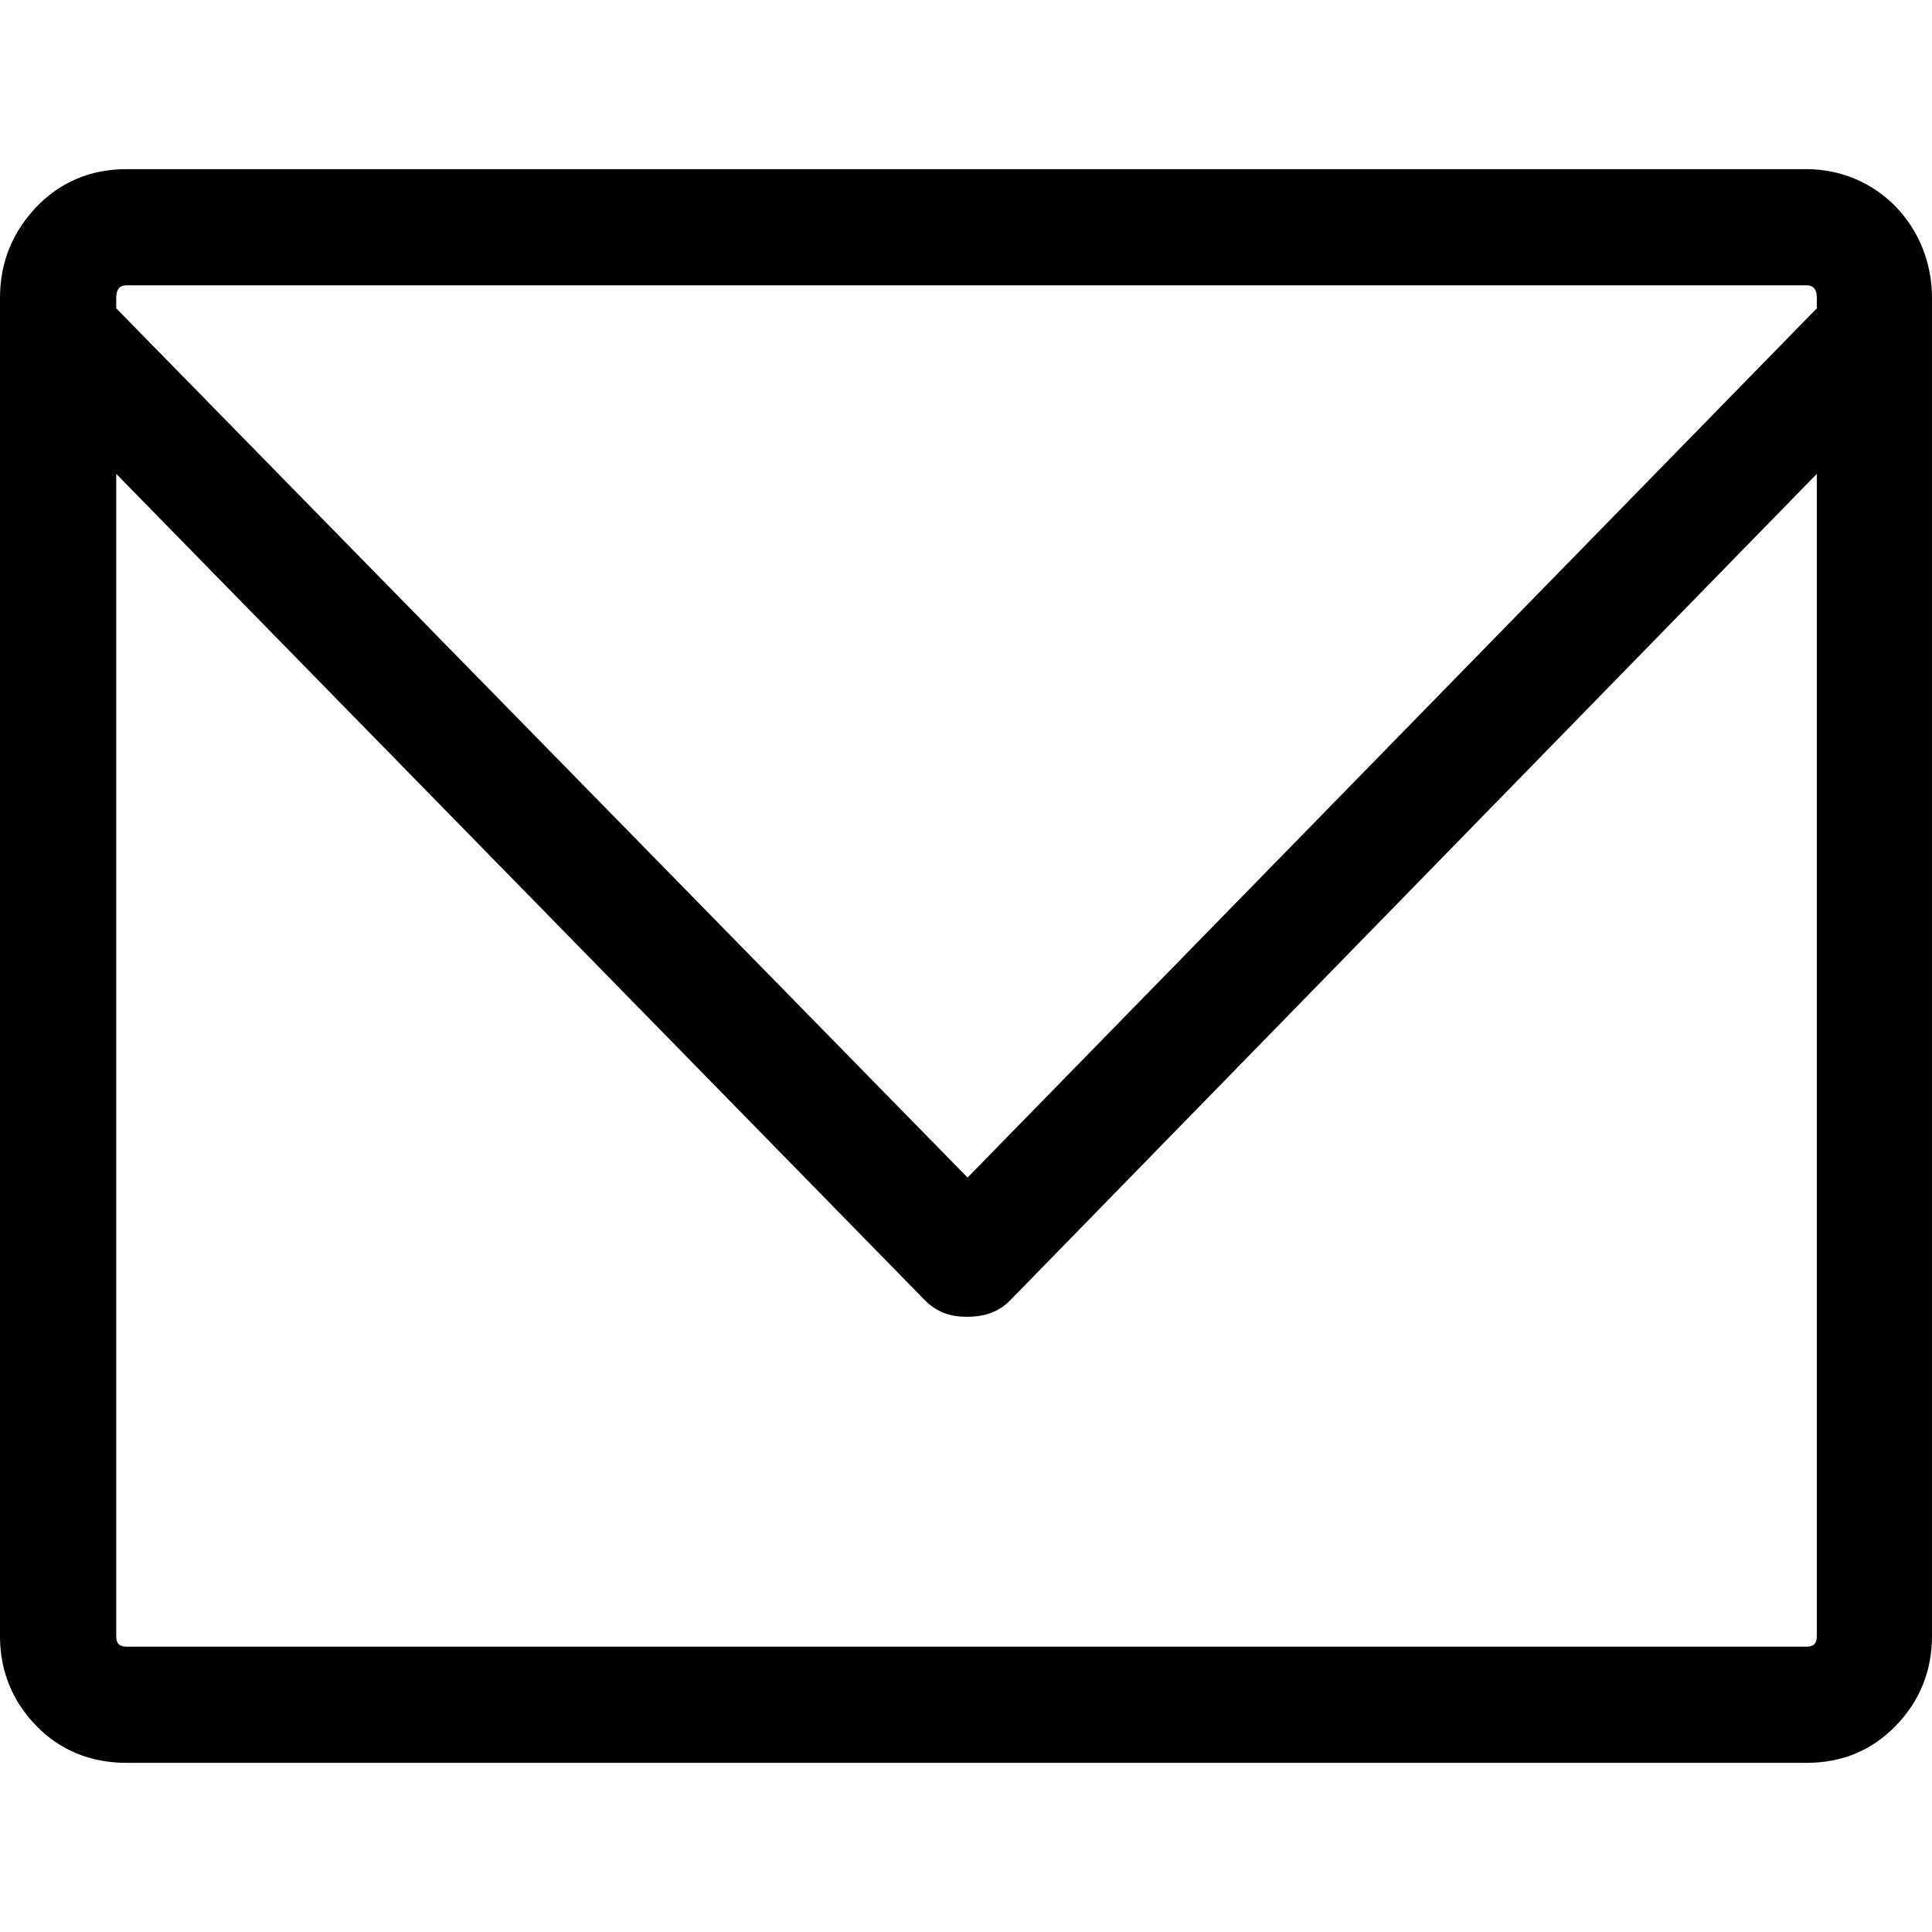
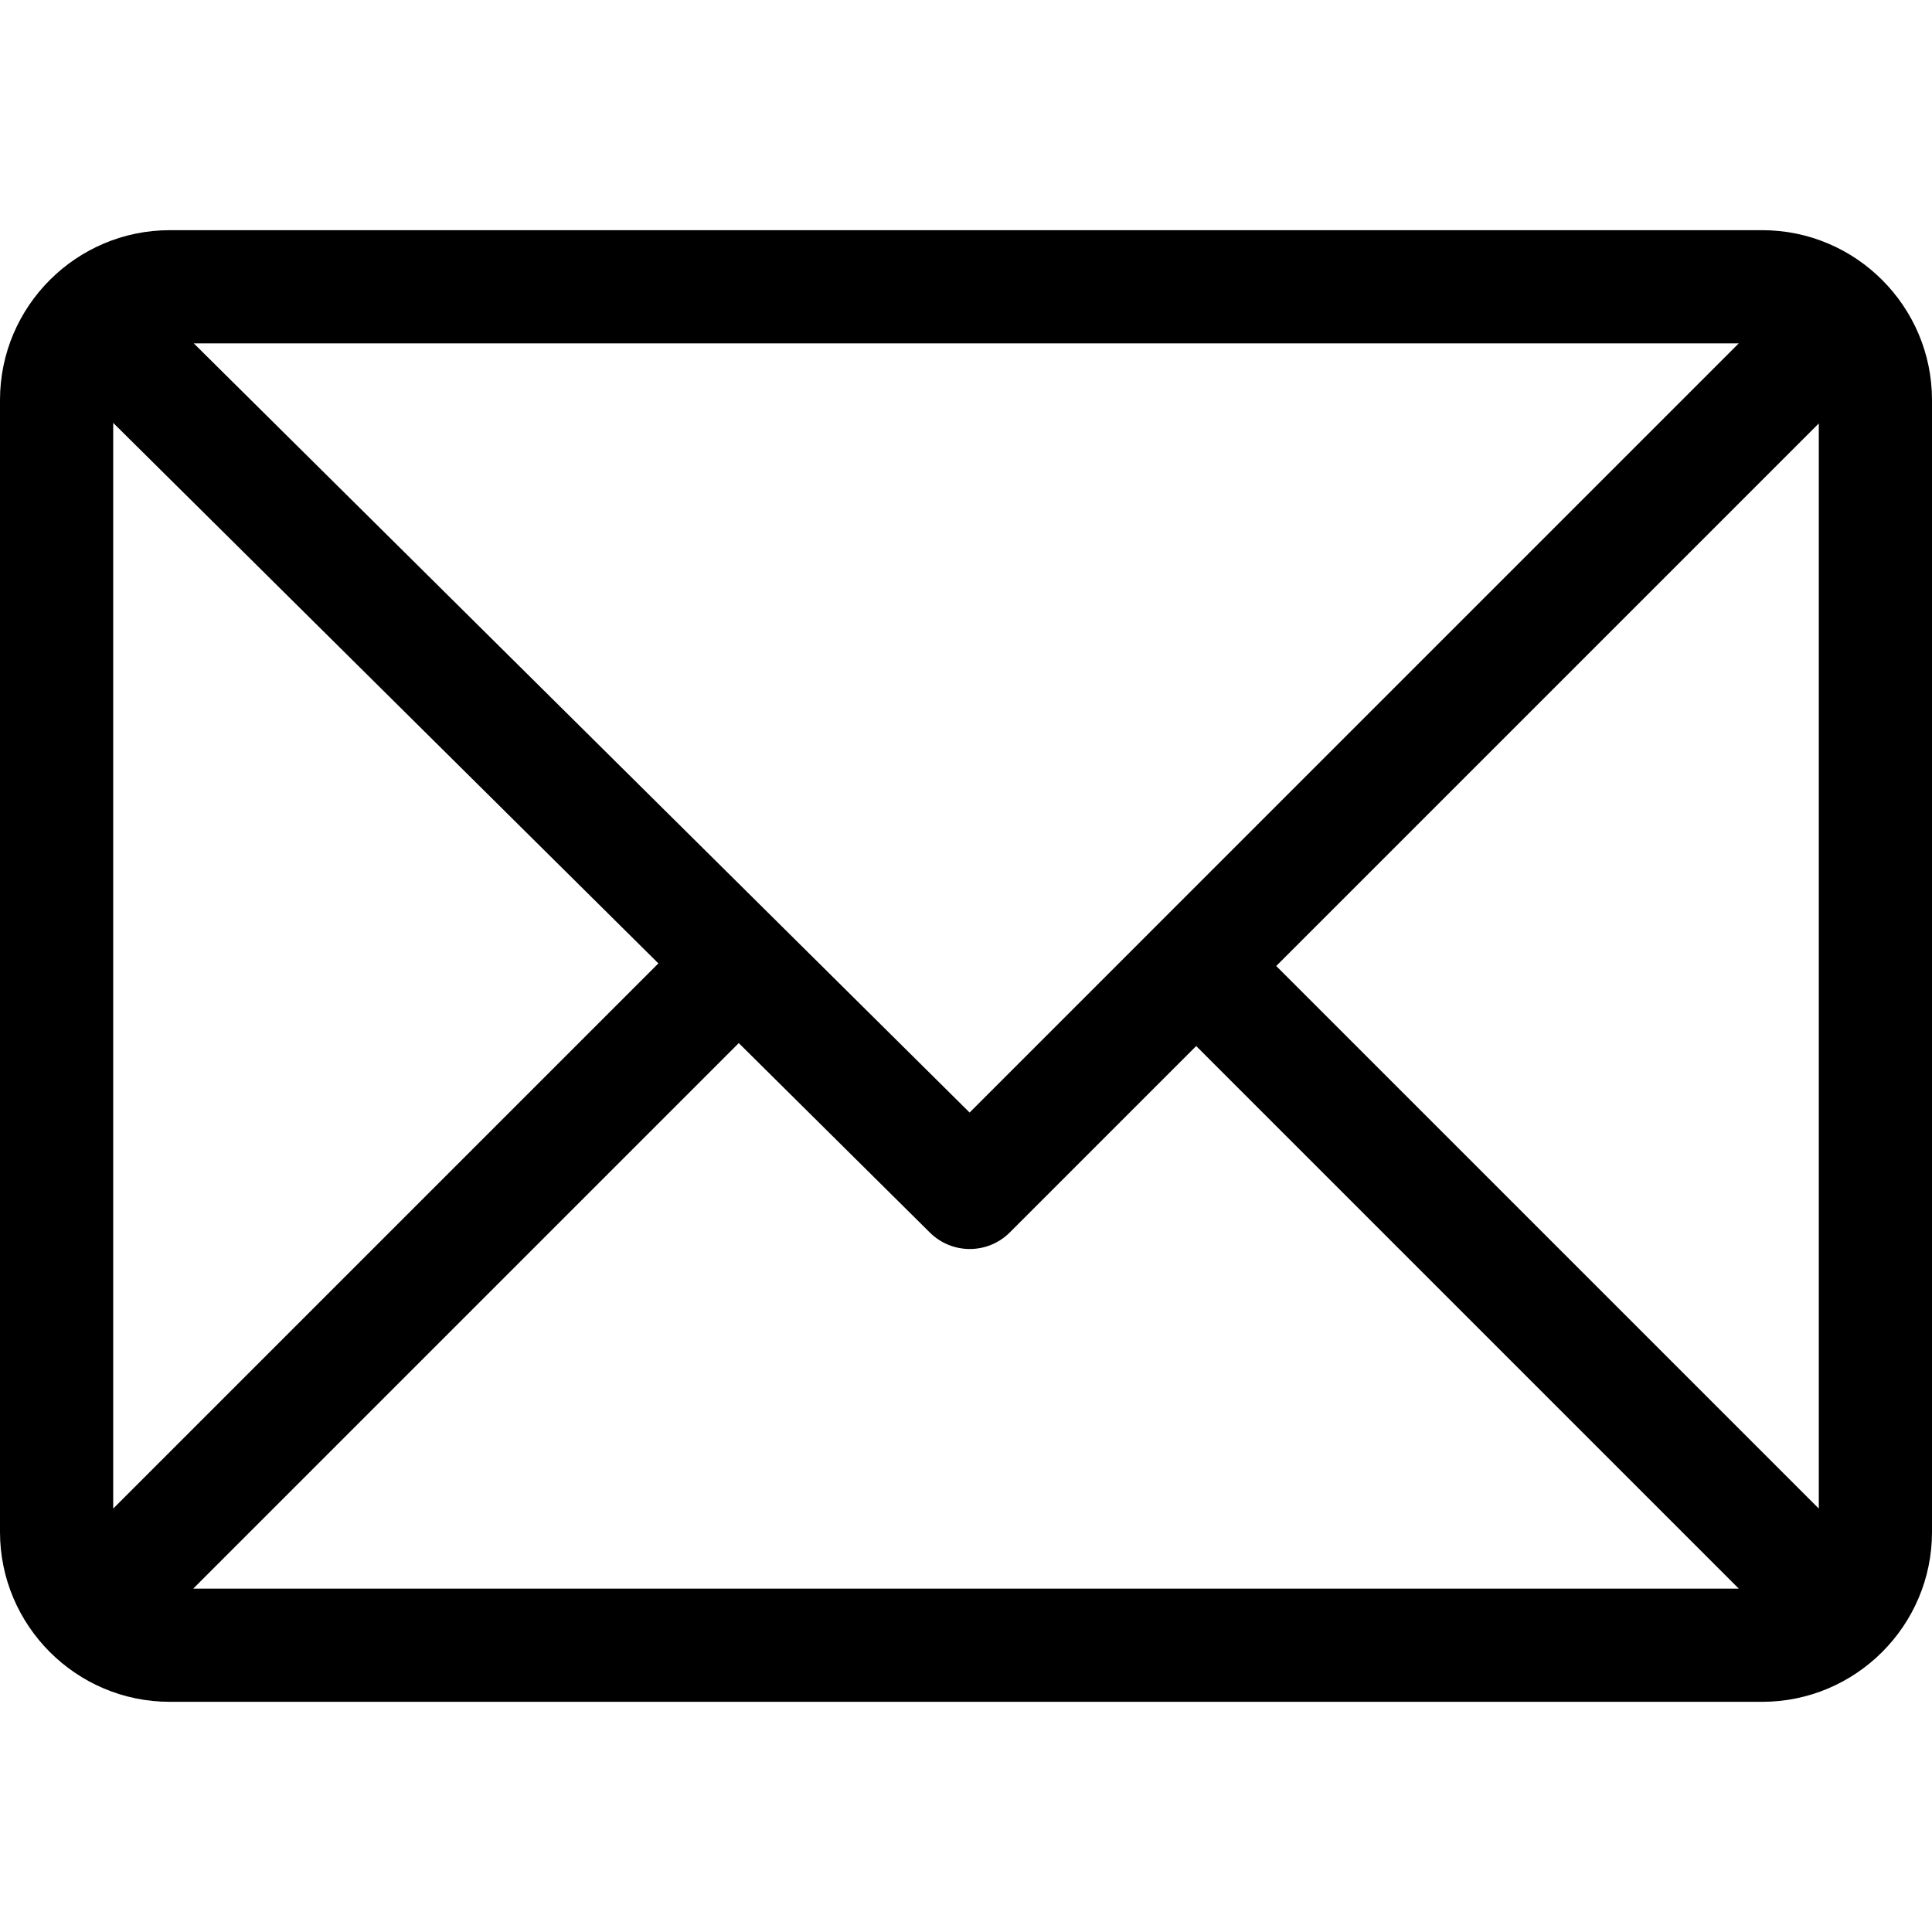
- <svg xmlns="http://www.w3.org/2000/svg" version="1.1" id="Capa_1" x="0px" y="0px" width="611.993px" height="611.994px" viewBox="0 0 611.993 611.994" style="enable-background:new 0 0 611.993 611.994;" xml:space="preserve">
+ <svg xmlns="http://www.w3.org/2000/svg" version="1.1" id="Capa_1" x="0px" y="0px" viewBox="0 0 512 512" style="enable-background:new 0 0 512 512;" xml:space="preserve">
  <g>
-     <path d="M572.188,53.58H40.138c-11.28,0-20.897,3.963-28.525,11.888C3.977,73.464,0,83.088,0,94.34v423.951   c0,10.968,3.899,20.663,11.612,28.518c7.543,7.714,17.252,11.605,28.525,11.605h532.05c11.28,0,20.649-3.892,28.193-11.605   c7.713-7.854,11.612-17.55,11.612-28.518V94.34C612,71.837,594.748,53.58,572.188,53.58z M575.507,518.291   c0,2.335-0.998,3.325-3.319,3.325H40.138c-2.321,0-3.319-0.99-3.319-3.325V150.103L292.895,411.79   c3.609,3.68,7.961,5.308,12.936,5.308h0.665c5.641,0,9.999-1.628,13.602-5.308l255.41-261.687V518.291L575.507,518.291z    M575.507,97.666L306.495,373.01L36.819,97.666V94.34c0-2.618,0.998-3.963,3.319-3.963h532.05c2.321,0,3.319,1.345,3.319,3.963   V97.666L575.507,97.666z" />
+     <g>
+       <path d="M467,61H45C20.218,61,0,81.196,0,106v300c0,24.72,20.128,45,45,45h422c24.72,0,45-20.128,45-45V106    C512,81.28,491.872,61,467,61z M460.786,91L256.954,294.833L51.359,91H460.786z M30,399.788V112.069l144.479,143.24L30,399.788z     M51.213,421l144.57-144.57l50.657,50.222c5.864,5.814,15.327,5.795,21.167-0.046L317,277.213L460.787,421H51.213z M482,399.787    L338.213,256L482,112.212V399.787z" />
+     </g>
  </g>
  <g>
</g>
  <g>
</g>
  <g>
</g>
  <g>
</g>
  <g>
</g>
  <g>
</g>
  <g>
</g>
  <g>
</g>
  <g>
</g>
  <g>
</g>
  <g>
</g>
  <g>
</g>
  <g>
</g>
  <g>
</g>
  <g>
</g>
</svg>
